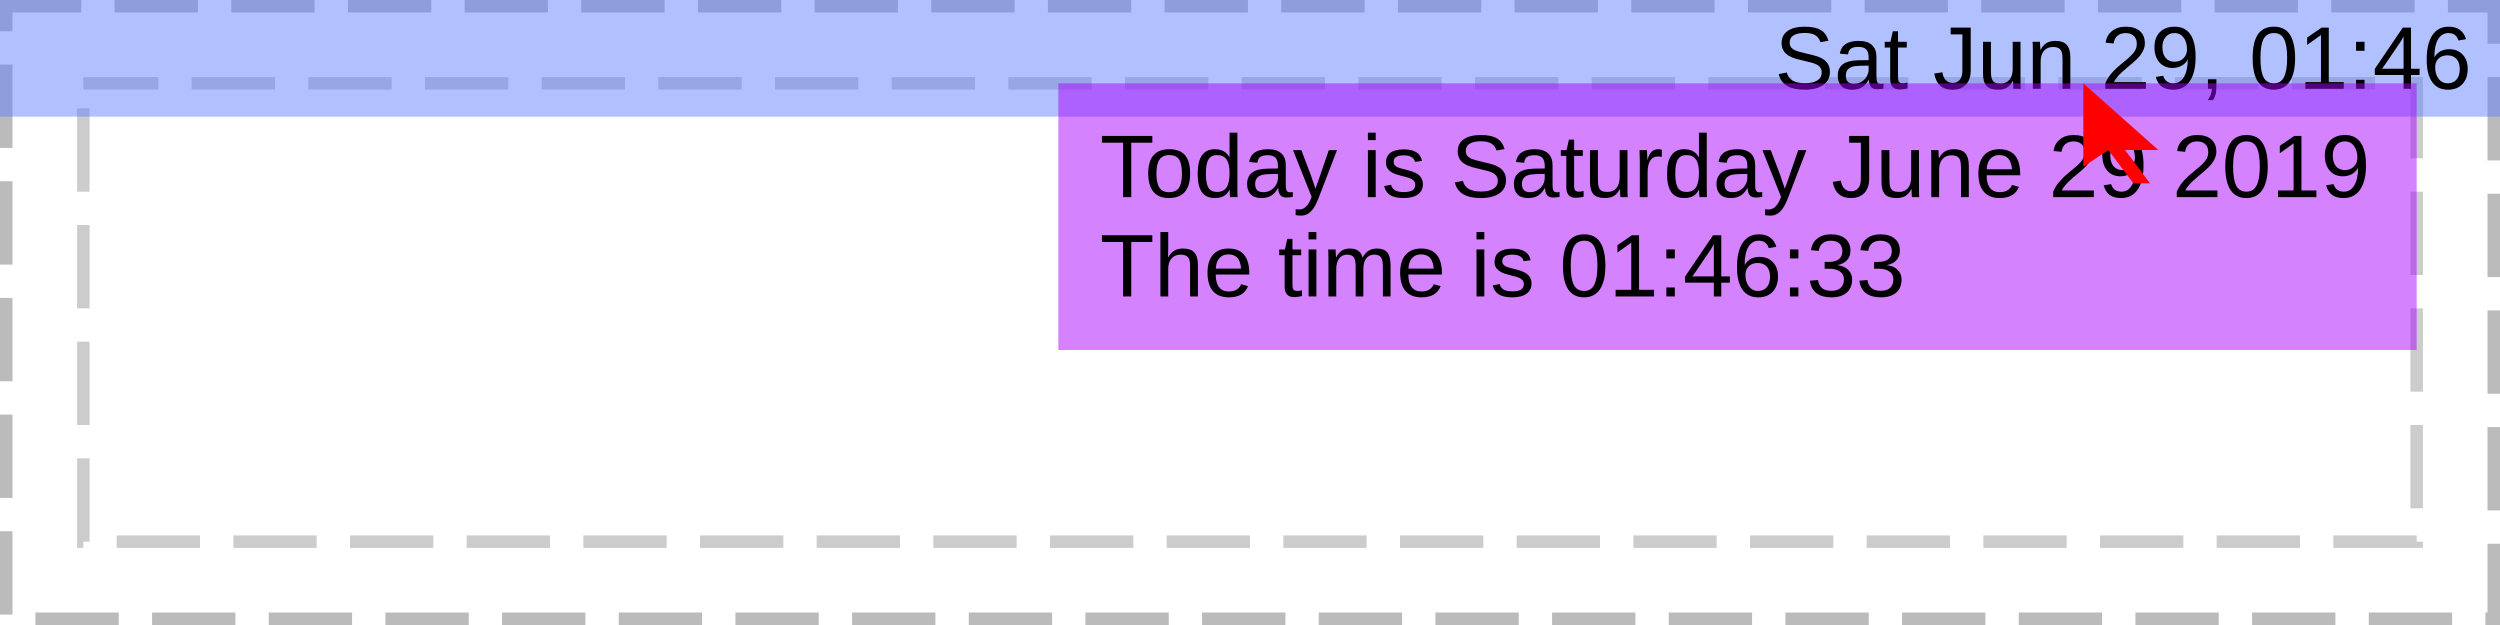
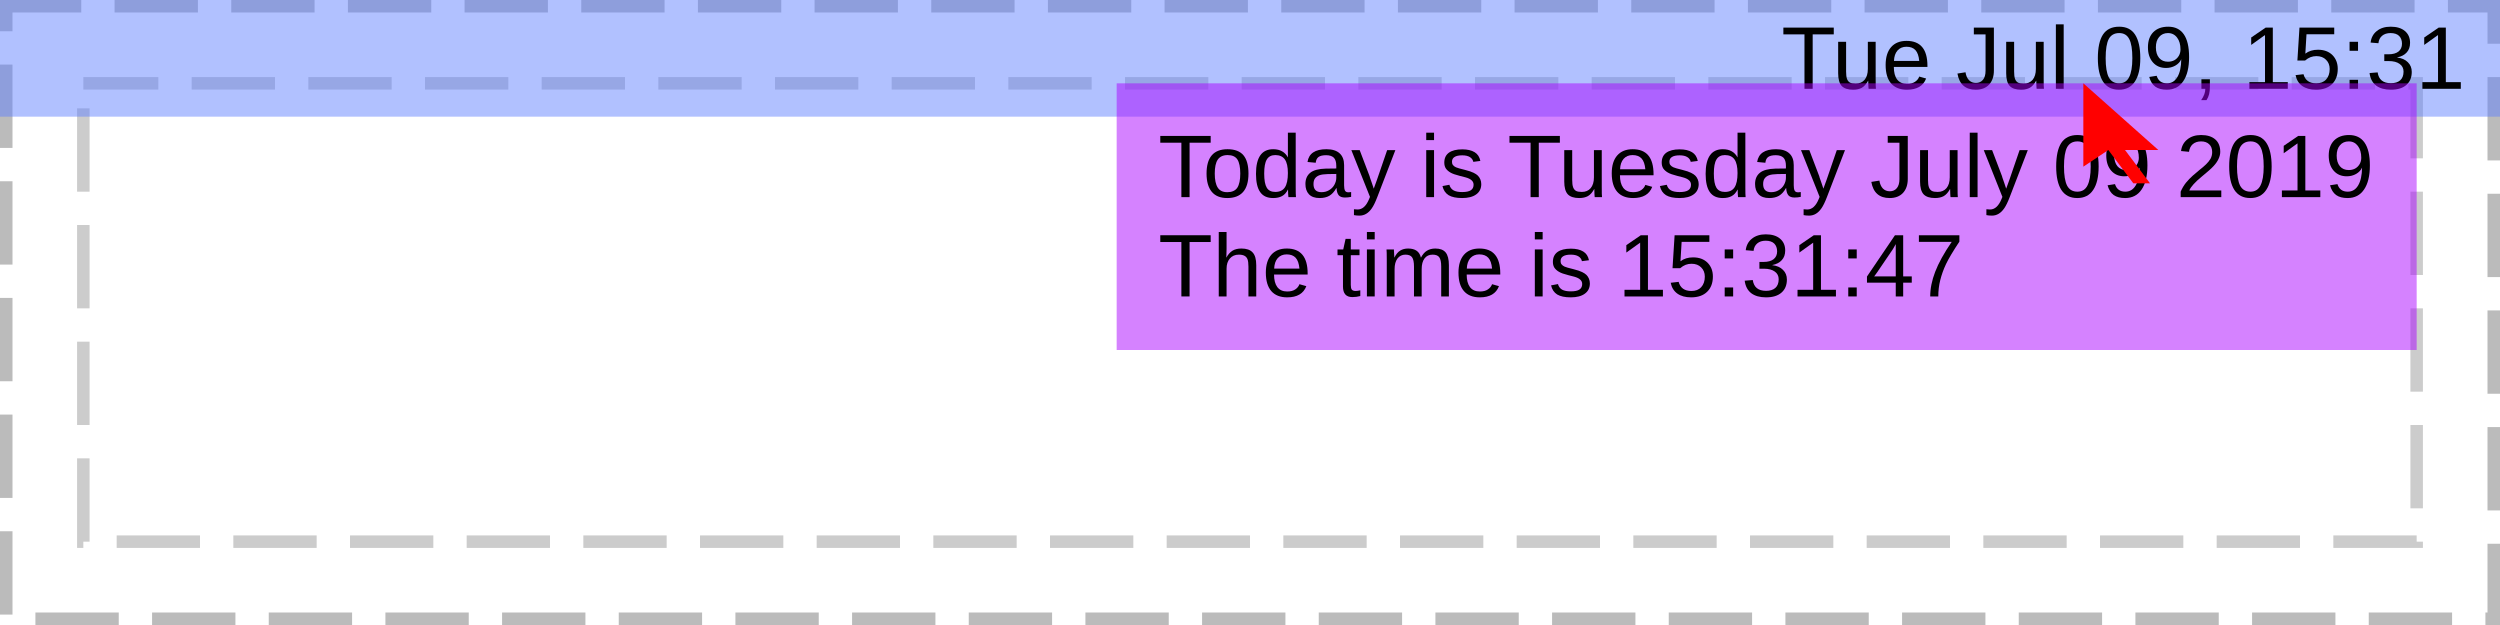
<svg xmlns="http://www.w3.org/2000/svg" xmlns:xlink="http://www.w3.org/1999/xlink" width="300pt" height="75pt" viewBox="0 0 300 75" version="1.1">
  <defs>
    <g>
      <symbol overflow="visible" id="glyph0-0">
        <path style="stroke:none;" d="M 1.062 -7.344 L 6.938 -7.344 L 6.938 0 L 1.062 0 Z M 1.469 -6.953 L 1.469 -0.391 L 6.531 -0.391 L 6.531 -6.953 Z M 1.469 -6.953 " />
      </symbol>
      <symbol overflow="visible" id="glyph0-1">
        <path style="stroke:none;" d="" />
      </symbol>
      <symbol overflow="visible" id="glyph0-2">
-         <path style="stroke:none;" d="M 6.625 -2.031 C 6.625 -1.352 6.359 -0.828 5.828 -0.453 C 5.297 -0.078 4.551 0.109 3.594 0.109 C 1.801 0.109 0.766 -0.516 0.484 -1.766 L 1.453 -1.953 C 1.555 -1.516 1.789 -1.191 2.156 -0.984 C 2.52 -0.773 3.008 -0.672 3.625 -0.672 C 4.27 -0.672 4.766 -0.781 5.109 -1 C 5.461 -1.219 5.641 -1.539 5.641 -1.969 C 5.641 -2.207 5.582 -2.398 5.469 -2.547 C 5.363 -2.703 5.211 -2.828 5.016 -2.922 C 4.816 -3.023 4.578 -3.109 4.297 -3.172 C 4.023 -3.234 3.723 -3.305 3.391 -3.391 C 2.816 -3.516 2.379 -3.641 2.078 -3.766 C 1.773 -3.898 1.535 -4.047 1.359 -4.203 C 1.191 -4.359 1.062 -4.539 0.969 -4.75 C 0.875 -4.969 0.828 -5.211 0.828 -5.484 C 0.828 -6.117 1.066 -6.602 1.547 -6.938 C 2.023 -7.281 2.711 -7.453 3.609 -7.453 C 4.441 -7.453 5.078 -7.32 5.516 -7.062 C 5.961 -6.812 6.273 -6.379 6.453 -5.766 L 5.484 -5.594 C 5.367 -5.977 5.16 -6.258 4.859 -6.438 C 4.555 -6.613 4.141 -6.703 3.609 -6.703 C 3.016 -6.703 2.562 -6.602 2.25 -6.406 C 1.945 -6.219 1.797 -5.93 1.797 -5.547 C 1.797 -5.316 1.852 -5.125 1.969 -4.969 C 2.094 -4.82 2.266 -4.695 2.484 -4.594 C 2.711 -4.5 3.164 -4.375 3.844 -4.219 C 4.07 -4.164 4.297 -4.113 4.516 -4.062 C 4.742 -4.008 4.957 -3.945 5.156 -3.875 C 5.363 -3.801 5.555 -3.711 5.734 -3.609 C 5.922 -3.504 6.078 -3.379 6.203 -3.234 C 6.336 -3.086 6.441 -2.914 6.516 -2.719 C 6.586 -2.52 6.625 -2.289 6.625 -2.031 Z M 6.625 -2.031 " />
+         <path style="stroke:none;" d="M 3.75 -6.531 L 3.75 0 L 2.766 0 L 2.766 -6.531 L 0.234 -6.531 L 0.234 -7.344 L 6.281 -7.344 L 6.281 -6.531 Z M 3.75 -6.531 " />
      </symbol>
      <symbol overflow="visible" id="glyph0-3">
-         <path style="stroke:none;" d="M 2.156 0.109 C 1.594 0.109 1.164 -0.039 0.875 -0.344 C 0.594 -0.645 0.453 -1.055 0.453 -1.578 C 0.453 -2.16 0.645 -2.609 1.031 -2.922 C 1.414 -3.234 2.035 -3.398 2.891 -3.422 L 4.156 -3.438 L 4.156 -3.75 C 4.156 -4.207 4.055 -4.535 3.859 -4.734 C 3.66 -4.93 3.352 -5.031 2.938 -5.031 C 2.52 -5.031 2.211 -4.957 2.016 -4.812 C 1.828 -4.664 1.719 -4.438 1.688 -4.125 L 0.703 -4.219 C 0.859 -5.238 1.613 -5.75 2.969 -5.75 C 3.676 -5.75 4.207 -5.582 4.562 -5.25 C 4.914 -4.926 5.094 -4.457 5.094 -3.844 L 5.094 -1.422 C 5.094 -1.141 5.129 -0.926 5.203 -0.781 C 5.273 -0.645 5.414 -0.578 5.625 -0.578 C 5.719 -0.578 5.82 -0.586 5.938 -0.609 L 5.938 -0.031 C 5.695 0.02 5.453 0.047 5.203 0.047 C 4.859 0.047 4.609 -0.039 4.453 -0.219 C 4.297 -0.406 4.207 -0.691 4.188 -1.078 L 4.156 -1.078 C 3.914 -0.648 3.633 -0.344 3.312 -0.156 C 3 0.02 2.613 0.109 2.156 0.109 Z M 2.375 -0.594 C 2.719 -0.594 3.02 -0.672 3.281 -0.828 C 3.551 -0.984 3.766 -1.195 3.922 -1.469 C 4.078 -1.75 4.156 -2.031 4.156 -2.312 L 4.156 -2.781 L 3.125 -2.766 C 2.688 -2.754 2.352 -2.707 2.125 -2.625 C 1.895 -2.539 1.719 -2.41 1.594 -2.234 C 1.477 -2.066 1.422 -1.844 1.422 -1.562 C 1.422 -1.25 1.5 -1.008 1.656 -0.844 C 1.82 -0.676 2.062 -0.594 2.375 -0.594 Z M 2.375 -0.594 " />
+         <path style="stroke:none;" d="M 1.641 -5.641 L 1.641 -2.062 C 1.641 -1.688 1.676 -1.395 1.75 -1.188 C 1.82 -0.988 1.938 -0.844 2.094 -0.75 C 2.25 -0.664 2.484 -0.625 2.797 -0.625 C 3.242 -0.625 3.598 -0.773 3.859 -1.078 C 4.117 -1.391 4.25 -1.82 4.25 -2.375 L 4.25 -5.641 L 5.188 -5.641 L 5.188 -1.203 C 5.188 -0.547 5.195 -0.145 5.219 0 L 4.344 0 C 4.332 -0.02 4.328 -0.066 4.328 -0.141 C 4.328 -0.211 4.32 -0.297 4.312 -0.391 C 4.312 -0.492 4.305 -0.688 4.297 -0.969 L 4.281 -0.969 C 4.062 -0.57 3.812 -0.289 3.531 -0.125 C 3.25 0.031 2.898 0.109 2.484 0.109 C 1.859 0.109 1.398 -0.039 1.109 -0.344 C 0.828 -0.656 0.688 -1.164 0.688 -1.875 L 0.688 -5.641 Z M 1.641 -5.641 " />
      </symbol>
      <symbol overflow="visible" id="glyph0-4">
-         <path style="stroke:none;" d="M 2.891 -0.047 C 2.578 0.035 2.258 0.078 1.938 0.078 C 1.188 0.078 0.812 -0.344 0.812 -1.188 L 0.812 -4.953 L 0.156 -4.953 L 0.156 -5.641 L 0.844 -5.641 L 1.125 -6.906 L 1.75 -6.906 L 1.75 -5.641 L 2.797 -5.641 L 2.797 -4.953 L 1.75 -4.953 L 1.75 -1.391 C 1.75 -1.117 1.789 -0.926 1.875 -0.812 C 1.969 -0.707 2.125 -0.656 2.344 -0.656 C 2.469 -0.656 2.648 -0.68 2.891 -0.734 Z M 2.891 -0.047 " />
+         <path style="stroke:none;" d="M 1.438 -2.625 C 1.438 -1.977 1.566 -1.477 1.828 -1.125 C 2.098 -0.77 2.492 -0.594 3.016 -0.594 C 3.422 -0.594 3.742 -0.676 3.984 -0.844 C 4.234 -1.008 4.398 -1.219 4.484 -1.469 L 5.312 -1.234 C 4.969 -0.336 4.203 0.109 3.016 0.109 C 2.18 0.109 1.547 -0.141 1.109 -0.641 C 0.672 -1.141 0.453 -1.879 0.453 -2.859 C 0.453 -3.785 0.672 -4.5 1.109 -5 C 1.547 -5.5 2.164 -5.75 2.969 -5.75 C 4.633 -5.75 5.469 -4.75 5.469 -2.75 L 5.469 -2.625 Z M 4.484 -3.344 C 4.43 -3.938 4.281 -4.367 4.031 -4.641 C 3.781 -4.91 3.422 -5.047 2.953 -5.047 C 2.504 -5.047 2.145 -4.895 1.875 -4.594 C 1.613 -4.289 1.473 -3.875 1.453 -3.344 Z M 4.484 -3.344 " />
      </symbol>
      <symbol overflow="visible" id="glyph0-5">
        <path style="stroke:none;" d="M 2.375 0.109 C 1.133 0.109 0.398 -0.535 0.172 -1.828 L 1.141 -1.984 C 1.203 -1.578 1.344 -1.258 1.562 -1.031 C 1.781 -0.812 2.055 -0.703 2.391 -0.703 C 2.742 -0.703 3.023 -0.828 3.234 -1.078 C 3.441 -1.328 3.547 -1.691 3.547 -2.172 L 3.547 -6.531 L 2.141 -6.531 L 2.141 -7.344 L 4.547 -7.344 L 4.547 -2.188 C 4.547 -1.477 4.352 -0.914 3.969 -0.5 C 3.582 -0.094 3.051 0.109 2.375 0.109 Z M 2.375 0.109 " />
      </symbol>
      <symbol overflow="visible" id="glyph0-6">
-         <path style="stroke:none;" d="M 1.641 -5.641 L 1.641 -2.062 C 1.641 -1.688 1.676 -1.395 1.75 -1.188 C 1.82 -0.988 1.938 -0.844 2.094 -0.75 C 2.25 -0.664 2.484 -0.625 2.797 -0.625 C 3.242 -0.625 3.598 -0.773 3.859 -1.078 C 4.117 -1.391 4.25 -1.82 4.25 -2.375 L 4.25 -5.641 L 5.188 -5.641 L 5.188 -1.203 C 5.188 -0.547 5.195 -0.145 5.219 0 L 4.344 0 C 4.332 -0.02 4.328 -0.066 4.328 -0.141 C 4.328 -0.211 4.32 -0.297 4.312 -0.391 C 4.312 -0.492 4.305 -0.688 4.297 -0.969 L 4.281 -0.969 C 4.062 -0.57 3.812 -0.289 3.531 -0.125 C 3.25 0.031 2.898 0.109 2.484 0.109 C 1.859 0.109 1.398 -0.039 1.109 -0.344 C 0.828 -0.656 0.688 -1.164 0.688 -1.875 L 0.688 -5.641 Z M 1.641 -5.641 " />
+         <path style="stroke:none;" d="M 0.719 0 L 0.719 -7.734 L 1.656 -7.734 L 1.656 0 Z M 0.719 0 " />
      </symbol>
      <symbol overflow="visible" id="glyph0-7">
-         <path style="stroke:none;" d="M 4.297 0 L 4.297 -3.578 C 4.297 -3.941 4.258 -4.227 4.188 -4.438 C 4.113 -4.645 3.992 -4.789 3.828 -4.875 C 3.672 -4.969 3.441 -5.016 3.141 -5.016 C 2.68 -5.016 2.32 -4.859 2.062 -4.547 C 1.801 -4.242 1.672 -3.816 1.672 -3.266 L 1.672 0 L 0.734 0 L 0.734 -4.438 C 0.734 -5.094 0.723 -5.492 0.703 -5.641 L 1.594 -5.641 C 1.594 -5.617 1.594 -5.57 1.594 -5.5 C 1.602 -5.426 1.609 -5.336 1.609 -5.234 C 1.617 -5.129 1.629 -4.941 1.641 -4.672 L 1.656 -4.672 C 1.863 -5.055 2.109 -5.332 2.391 -5.5 C 2.68 -5.664 3.035 -5.75 3.453 -5.75 C 4.066 -5.75 4.516 -5.594 4.797 -5.281 C 5.086 -4.969 5.234 -4.457 5.234 -3.75 L 5.234 0 Z M 4.297 0 " />
+         <path style="stroke:none;" d="M 5.516 -3.672 C 5.516 -2.441 5.297 -1.504 4.859 -0.859 C 4.43 -0.211 3.797 0.109 2.953 0.109 C 2.109 0.109 1.473 -0.211 1.047 -0.859 C 0.629 -1.504 0.422 -2.441 0.422 -3.672 C 0.422 -4.93 0.625 -5.875 1.031 -6.5 C 1.445 -7.133 2.098 -7.453 2.984 -7.453 C 3.848 -7.453 4.484 -7.133 4.891 -6.5 C 5.305 -5.863 5.516 -4.922 5.516 -3.672 Z M 4.562 -3.672 C 4.562 -4.734 4.438 -5.5 4.188 -5.969 C 3.945 -6.445 3.547 -6.688 2.984 -6.688 C 2.41 -6.688 1.992 -6.453 1.734 -5.984 C 1.484 -5.516 1.359 -4.742 1.359 -3.672 C 1.359 -2.629 1.484 -1.863 1.734 -1.375 C 1.992 -0.895 2.406 -0.656 2.969 -0.656 C 3.52 -0.656 3.922 -0.898 4.172 -1.391 C 4.43 -1.891 4.562 -2.648 4.562 -3.672 Z M 4.562 -3.672 " />
      </symbol>
      <symbol overflow="visible" id="glyph0-8">
+         <path style="stroke:none;" d="M 5.438 -3.812 C 5.438 -2.551 5.203 -1.582 4.734 -0.906 C 4.273 -0.227 3.617 0.109 2.766 0.109 C 2.191 0.109 1.734 -0.008 1.391 -0.25 C 1.047 -0.5 0.801 -0.891 0.656 -1.422 L 1.547 -1.562 C 1.734 -0.957 2.145 -0.656 2.781 -0.656 C 3.32 -0.656 3.738 -0.906 4.031 -1.406 C 4.332 -1.906 4.488 -2.617 4.5 -3.547 C 4.363 -3.234 4.125 -2.977 3.781 -2.781 C 3.445 -2.594 3.078 -2.5 2.672 -2.5 C 2.016 -2.5 1.488 -2.723 1.094 -3.172 C 0.695 -3.629 0.5 -4.234 0.5 -4.984 C 0.5 -5.754 0.711 -6.359 1.141 -6.797 C 1.578 -7.234 2.176 -7.453 2.938 -7.453 C 3.758 -7.453 4.379 -7.148 4.797 -6.547 C 5.223 -5.941 5.438 -5.031 5.438 -3.812 Z M 4.406 -4.719 C 4.406 -5.312 4.27 -5.785 4 -6.141 C 3.727 -6.504 3.363 -6.688 2.906 -6.688 C 2.457 -6.688 2.102 -6.531 1.844 -6.219 C 1.582 -5.914 1.453 -5.504 1.453 -4.984 C 1.453 -4.441 1.582 -4.016 1.844 -3.703 C 2.102 -3.398 2.457 -3.25 2.906 -3.25 C 3.176 -3.25 3.426 -3.305 3.656 -3.422 C 3.883 -3.547 4.066 -3.723 4.203 -3.953 C 4.336 -4.18 4.406 -4.438 4.406 -4.719 Z M 4.406 -4.719 " />
+       </symbol>
+       <symbol overflow="visible" id="glyph0-9">
+         <path style="stroke:none;" d="M 2 -1.141 L 2 -0.266 C 2 0.098 1.969 0.406 1.906 0.656 C 1.844 0.906 1.738 1.141 1.594 1.359 L 0.953 1.359 C 1.285 0.891 1.453 0.438 1.453 0 L 0.984 0 L 0.984 -1.141 Z M 2 -1.141 " />
+       </symbol>
+       <symbol overflow="visible" id="glyph0-10">
+         <path style="stroke:none;" d="M 0.812 0 L 0.812 -0.797 L 2.688 -0.797 L 2.688 -6.453 L 1.031 -5.266 L 1.031 -6.156 L 2.766 -7.344 L 3.625 -7.344 L 3.625 -0.797 L 5.422 -0.797 L 5.422 0 Z M 0.812 0 " />
+       </symbol>
+       <symbol overflow="visible" id="glyph0-11">
+         <path style="stroke:none;" d="M 5.484 -2.391 C 5.484 -1.617 5.254 -1.008 4.797 -0.562 C 4.336 -0.113 3.695 0.109 2.875 0.109 C 2.195 0.109 1.645 -0.039 1.219 -0.344 C 0.801 -0.645 0.535 -1.078 0.422 -1.641 L 1.375 -1.75 C 1.57 -1.02 2.082 -0.656 2.906 -0.656 C 3.406 -0.656 3.797 -0.805 4.078 -1.109 C 4.367 -1.422 4.516 -1.844 4.516 -2.375 C 4.516 -2.832 4.367 -3.203 4.078 -3.484 C 3.797 -3.773 3.41 -3.922 2.922 -3.922 C 2.672 -3.922 2.438 -3.879 2.219 -3.797 C 2 -3.711 1.781 -3.578 1.562 -3.391 L 0.641 -3.391 L 0.891 -7.344 L 5.062 -7.344 L 5.062 -6.547 L 1.734 -6.547 L 1.594 -4.219 C 2 -4.531 2.504 -4.688 3.109 -4.688 C 3.836 -4.688 4.414 -4.473 4.844 -4.047 C 5.27 -3.617 5.484 -3.066 5.484 -2.391 Z M 5.484 -2.391 " />
+       </symbol>
+       <symbol overflow="visible" id="glyph0-12">
+         <path style="stroke:none;" d="M 0.969 -4.562 L 0.969 -5.641 L 1.984 -5.641 L 1.984 -4.562 Z M 0.969 0 L 0.969 -1.078 L 1.984 -1.078 L 1.984 0 Z M 0.969 0 " />
+       </symbol>
+       <symbol overflow="visible" id="glyph0-13">
+         <path style="stroke:none;" d="M 5.469 -2.031 C 5.469 -1.352 5.25 -0.828 4.812 -0.453 C 4.383 -0.078 3.77 0.109 2.969 0.109 C 2.227 0.109 1.633 -0.055 1.188 -0.391 C 0.75 -0.734 0.488 -1.234 0.406 -1.891 L 1.375 -1.969 C 1.5 -1.102 2.031 -0.672 2.969 -0.672 C 3.445 -0.672 3.816 -0.785 4.078 -1.016 C 4.348 -1.254 4.484 -1.602 4.484 -2.062 C 4.484 -2.457 4.328 -2.766 4.016 -2.984 C 3.711 -3.211 3.273 -3.328 2.703 -3.328 L 2.172 -3.328 L 2.172 -4.141 L 2.672 -4.141 C 3.191 -4.141 3.594 -4.25 3.875 -4.469 C 4.156 -4.695 4.297 -5.008 4.297 -5.406 C 4.297 -5.801 4.18 -6.113 3.953 -6.344 C 3.723 -6.57 3.379 -6.688 2.922 -6.688 C 2.504 -6.688 2.164 -6.578 1.906 -6.359 C 1.656 -6.148 1.508 -5.852 1.469 -5.469 L 0.531 -5.547 C 0.602 -6.141 0.852 -6.602 1.281 -6.938 C 1.707 -7.281 2.258 -7.453 2.938 -7.453 C 3.664 -7.453 4.234 -7.281 4.641 -6.938 C 5.055 -6.594 5.266 -6.117 5.266 -5.516 C 5.266 -5.035 5.129 -4.648 4.859 -4.359 C 4.598 -4.066 4.219 -3.867 3.719 -3.766 L 3.719 -3.75 C 4.27 -3.688 4.695 -3.5 5 -3.188 C 5.312 -2.883 5.469 -2.5 5.469 -2.031 Z M 5.469 -2.031 " />
+       </symbol>
+       <symbol overflow="visible" id="glyph0-14">
+         <path style="stroke:none;" d="M 5.484 -2.828 C 5.484 -1.836 5.266 -1.098 4.828 -0.609 C 4.398 -0.129 3.77 0.109 2.938 0.109 C 2.113 0.109 1.492 -0.141 1.078 -0.641 C 0.66 -1.148 0.453 -1.879 0.453 -2.828 C 0.453 -4.773 1.289 -5.75 2.969 -5.75 C 3.832 -5.75 4.469 -5.508 4.875 -5.031 C 5.281 -4.551 5.484 -3.816 5.484 -2.828 Z M 4.5 -2.828 C 4.5 -3.598 4.383 -4.16 4.156 -4.516 C 3.926 -4.867 3.535 -5.047 2.984 -5.047 C 2.441 -5.047 2.047 -4.863 1.797 -4.5 C 1.555 -4.145 1.438 -3.586 1.438 -2.828 C 1.438 -2.078 1.555 -1.516 1.797 -1.141 C 2.035 -0.773 2.414 -0.594 2.938 -0.594 C 3.5 -0.594 3.898 -0.77 4.141 -1.125 C 4.379 -1.488 4.5 -2.055 4.5 -2.828 Z M 4.5 -2.828 " />
+       </symbol>
+       <symbol overflow="visible" id="glyph0-15">
+         <path style="stroke:none;" d="M 4.281 -0.906 C 4.102 -0.539 3.867 -0.281 3.578 -0.125 C 3.297 0.031 2.941 0.109 2.516 0.109 C 1.805 0.109 1.285 -0.129 0.953 -0.609 C 0.617 -1.086 0.453 -1.816 0.453 -2.797 C 0.453 -4.766 1.141 -5.75 2.516 -5.75 C 2.941 -5.75 3.297 -5.664 3.578 -5.5 C 3.867 -5.344 4.102 -5.098 4.281 -4.766 L 4.281 -7.734 L 5.219 -7.734 L 5.219 -1.156 C 5.219 -0.57 5.227 -0.188 5.25 0 L 4.344 0 C 4.332 -0.051 4.32 -0.176 4.312 -0.375 C 4.301 -0.582 4.297 -0.758 4.297 -0.906 Z M 1.438 -2.828 C 1.438 -2.035 1.539 -1.469 1.75 -1.125 C 1.957 -0.789 2.297 -0.625 2.766 -0.625 C 3.297 -0.625 3.68 -0.805 3.922 -1.172 C 4.16 -1.535 4.281 -2.109 4.281 -2.891 C 4.281 -3.629 4.16 -4.172 3.922 -4.516 C 3.68 -4.867 3.297 -5.047 2.766 -5.047 C 2.297 -5.047 1.957 -4.867 1.75 -4.516 C 1.539 -4.172 1.438 -3.609 1.438 -2.828 Z M 1.438 -2.828 " />
+       </symbol>
+       <symbol overflow="visible" id="glyph0-16">
+         <path style="stroke:none;" d="M 2.156 0.109 C 1.594 0.109 1.164 -0.039 0.875 -0.344 C 0.594 -0.645 0.453 -1.055 0.453 -1.578 C 0.453 -2.16 0.645 -2.609 1.031 -2.922 C 1.414 -3.234 2.035 -3.398 2.891 -3.422 L 4.156 -3.438 L 4.156 -3.75 C 4.156 -4.207 4.055 -4.535 3.859 -4.734 C 3.66 -4.93 3.352 -5.031 2.938 -5.031 C 2.52 -5.031 2.211 -4.957 2.016 -4.812 C 1.828 -4.664 1.719 -4.438 1.688 -4.125 L 0.703 -4.219 C 0.859 -5.238 1.613 -5.75 2.969 -5.75 C 3.676 -5.75 4.207 -5.582 4.562 -5.25 C 4.914 -4.926 5.094 -4.457 5.094 -3.844 L 5.094 -1.422 C 5.094 -1.141 5.129 -0.926 5.203 -0.781 C 5.273 -0.645 5.414 -0.578 5.625 -0.578 C 5.719 -0.578 5.82 -0.586 5.938 -0.609 L 5.938 -0.031 C 5.695 0.02 5.453 0.047 5.203 0.047 C 4.859 0.047 4.609 -0.039 4.453 -0.219 C 4.297 -0.406 4.207 -0.691 4.188 -1.078 L 4.156 -1.078 C 3.914 -0.648 3.633 -0.344 3.312 -0.156 C 3 0.02 2.613 0.109 2.156 0.109 Z M 2.375 -0.594 C 2.719 -0.594 3.02 -0.672 3.281 -0.828 C 3.551 -0.984 3.766 -1.195 3.922 -1.469 C 4.078 -1.75 4.156 -2.031 4.156 -2.312 L 4.156 -2.781 L 3.125 -2.766 C 2.688 -2.754 2.352 -2.707 2.125 -2.625 C 1.895 -2.539 1.719 -2.41 1.594 -2.234 C 1.477 -2.066 1.422 -1.844 1.422 -1.562 C 1.422 -1.25 1.5 -1.008 1.656 -0.844 C 1.82 -0.676 2.062 -0.594 2.375 -0.594 Z M 2.375 -0.594 " />
+       </symbol>
+       <symbol overflow="visible" id="glyph0-17">
+         <path style="stroke:none;" d="M 1 2.219 C 0.738 2.219 0.52 2.195 0.344 2.156 L 0.344 1.453 C 0.477 1.473 0.625 1.484 0.781 1.484 C 1.363 1.484 1.828 1.055 2.172 0.203 L 2.266 -0.031 L 0.031 -5.641 L 1.031 -5.641 L 2.219 -2.516 C 2.227 -2.473 2.242 -2.414 2.266 -2.344 C 2.297 -2.281 2.375 -2.055 2.5 -1.672 C 2.633 -1.285 2.707 -1.066 2.719 -1.016 L 3.094 -2.047 L 4.328 -5.641 L 5.312 -5.641 L 3.141 0 C 2.91 0.602 2.691 1.051 2.484 1.344 C 2.285 1.633 2.062 1.852 1.812 2 C 1.57 2.145 1.301 2.219 1 2.219 Z M 1 2.219 " />
+       </symbol>
+       <symbol overflow="visible" id="glyph0-18">
+         <path style="stroke:none;" d="M 0.719 -6.844 L 0.719 -7.734 L 1.656 -7.734 L 1.656 -6.844 Z M 0.719 0 L 0.719 -5.641 L 1.656 -5.641 L 1.656 0 Z M 0.719 0 " />
+       </symbol>
+       <symbol overflow="visible" id="glyph0-19">
+         <path style="stroke:none;" d="M 4.953 -1.562 C 4.953 -1.031 4.75 -0.617 4.344 -0.328 C 3.945 -0.035 3.383 0.109 2.656 0.109 C 1.957 0.109 1.414 -0.004 1.031 -0.234 C 0.656 -0.473 0.41 -0.836 0.297 -1.328 L 1.125 -1.484 C 1.207 -1.18 1.375 -0.957 1.625 -0.812 C 1.875 -0.676 2.219 -0.609 2.656 -0.609 C 3.133 -0.609 3.484 -0.68 3.703 -0.828 C 3.922 -0.973 4.031 -1.191 4.031 -1.484 C 4.031 -1.703 3.953 -1.879 3.797 -2.016 C 3.648 -2.16 3.406 -2.281 3.062 -2.375 L 2.391 -2.547 C 1.859 -2.68 1.477 -2.816 1.25 -2.953 C 1.02 -3.086 0.836 -3.25 0.703 -3.438 C 0.578 -3.633 0.516 -3.867 0.516 -4.141 C 0.516 -4.66 0.695 -5.055 1.062 -5.328 C 1.438 -5.598 1.973 -5.734 2.672 -5.734 C 3.297 -5.734 3.789 -5.617 4.156 -5.391 C 4.52 -5.172 4.75 -4.82 4.844 -4.344 L 4 -4.234 C 3.945 -4.484 3.805 -4.676 3.578 -4.812 C 3.359 -4.945 3.055 -5.016 2.672 -5.016 C 2.242 -5.016 1.93 -4.945 1.734 -4.812 C 1.535 -4.688 1.438 -4.492 1.438 -4.234 C 1.438 -4.078 1.477 -3.945 1.562 -3.844 C 1.645 -3.738 1.766 -3.648 1.922 -3.578 C 2.086 -3.504 2.43 -3.406 2.953 -3.281 C 3.453 -3.156 3.812 -3.035 4.031 -2.922 C 4.25 -2.816 4.422 -2.703 4.547 -2.578 C 4.672 -2.453 4.77 -2.301 4.844 -2.125 C 4.914 -1.957 4.953 -1.77 4.953 -1.562 Z M 4.953 -1.562 " />
+       </symbol>
+       <symbol overflow="visible" id="glyph0-20">
        <path style="stroke:none;" d="M 0.531 0 L 0.531 -0.656 C 0.707 -1.062 0.922 -1.422 1.172 -1.734 C 1.43 -2.047 1.703 -2.328 1.984 -2.578 C 2.266 -2.828 2.539 -3.062 2.812 -3.281 C 3.094 -3.5 3.344 -3.711 3.562 -3.922 C 3.789 -4.141 3.973 -4.363 4.109 -4.594 C 4.242 -4.832 4.312 -5.102 4.312 -5.406 C 4.312 -5.812 4.191 -6.125 3.953 -6.344 C 3.723 -6.57 3.398 -6.688 2.984 -6.688 C 2.578 -6.688 2.242 -6.578 1.984 -6.359 C 1.734 -6.141 1.582 -5.832 1.531 -5.438 L 0.578 -5.531 C 0.648 -6.113 0.898 -6.578 1.328 -6.922 C 1.754 -7.273 2.305 -7.453 2.984 -7.453 C 3.723 -7.453 4.289 -7.273 4.688 -6.922 C 5.082 -6.578 5.281 -6.082 5.281 -5.438 C 5.281 -5.156 5.211 -4.875 5.078 -4.594 C 4.953 -4.312 4.758 -4.031 4.5 -3.75 C 4.25 -3.469 3.758 -3.031 3.031 -2.438 C 2.633 -2.113 2.316 -1.816 2.078 -1.547 C 1.836 -1.285 1.664 -1.035 1.562 -0.797 L 5.406 -0.797 L 5.406 0 Z M 0.531 0 " />
      </symbol>
-       <symbol overflow="visible" id="glyph0-9">
-         <path style="stroke:none;" d="M 5.438 -3.812 C 5.438 -2.551 5.203 -1.582 4.734 -0.906 C 4.273 -0.227 3.617 0.109 2.766 0.109 C 2.191 0.109 1.734 -0.008 1.391 -0.25 C 1.047 -0.5 0.801 -0.891 0.656 -1.422 L 1.547 -1.562 C 1.734 -0.957 2.145 -0.656 2.781 -0.656 C 3.32 -0.656 3.738 -0.906 4.031 -1.406 C 4.332 -1.906 4.488 -2.617 4.5 -3.547 C 4.363 -3.234 4.125 -2.977 3.781 -2.781 C 3.445 -2.594 3.078 -2.5 2.672 -2.5 C 2.016 -2.5 1.488 -2.723 1.094 -3.172 C 0.695 -3.629 0.5 -4.234 0.5 -4.984 C 0.5 -5.754 0.711 -6.359 1.141 -6.797 C 1.578 -7.234 2.176 -7.453 2.938 -7.453 C 3.758 -7.453 4.379 -7.148 4.797 -6.547 C 5.223 -5.941 5.438 -5.031 5.438 -3.812 Z M 4.406 -4.719 C 4.406 -5.312 4.27 -5.785 4 -6.141 C 3.727 -6.504 3.363 -6.688 2.906 -6.688 C 2.457 -6.688 2.102 -6.531 1.844 -6.219 C 1.582 -5.914 1.453 -5.504 1.453 -4.984 C 1.453 -4.441 1.582 -4.016 1.844 -3.703 C 2.102 -3.398 2.457 -3.25 2.906 -3.25 C 3.176 -3.25 3.426 -3.305 3.656 -3.422 C 3.883 -3.547 4.066 -3.723 4.203 -3.953 C 4.336 -4.18 4.406 -4.438 4.406 -4.719 Z M 4.406 -4.719 " />
+       <symbol overflow="visible" id="glyph0-21">
+         <path style="stroke:none;" d="M 1.656 -4.672 C 1.852 -5.035 2.094 -5.305 2.375 -5.484 C 2.656 -5.66 3.016 -5.75 3.453 -5.75 C 4.066 -5.75 4.516 -5.594 4.797 -5.281 C 5.086 -4.977 5.234 -4.469 5.234 -3.75 L 5.234 0 L 4.297 0 L 4.297 -3.578 C 4.297 -3.973 4.258 -4.266 4.188 -4.453 C 4.113 -4.648 3.992 -4.789 3.828 -4.875 C 3.66 -4.969 3.43 -5.016 3.141 -5.016 C 2.691 -5.016 2.332 -4.859 2.062 -4.547 C 1.801 -4.242 1.672 -3.836 1.672 -3.328 L 1.672 0 L 0.734 0 L 0.734 -7.734 L 1.672 -7.734 L 1.672 -5.719 C 1.672 -5.508 1.664 -5.289 1.656 -5.062 C 1.645 -4.832 1.641 -4.703 1.641 -4.672 Z M 1.656 -4.672 " />
      </symbol>
-       <symbol overflow="visible" id="glyph0-10">
-         <path style="stroke:none;" d="M 2 -1.141 L 2 -0.266 C 2 0.098 1.969 0.406 1.906 0.656 C 1.844 0.906 1.738 1.141 1.594 1.359 L 0.953 1.359 C 1.285 0.891 1.453 0.438 1.453 0 L 0.984 0 L 0.984 -1.141 Z M 2 -1.141 " />
+       <symbol overflow="visible" id="glyph0-22">
+         <path style="stroke:none;" d="M 2.891 -0.047 C 2.578 0.035 2.258 0.078 1.938 0.078 C 1.188 0.078 0.812 -0.344 0.812 -1.188 L 0.812 -4.953 L 0.156 -4.953 L 0.156 -5.641 L 0.844 -5.641 L 1.125 -6.906 L 1.75 -6.906 L 1.75 -5.641 L 2.797 -5.641 L 2.797 -4.953 L 1.75 -4.953 L 1.75 -1.391 C 1.75 -1.117 1.789 -0.926 1.875 -0.812 C 1.969 -0.707 2.125 -0.656 2.344 -0.656 C 2.469 -0.656 2.648 -0.68 2.891 -0.734 Z M 2.891 -0.047 " />
      </symbol>
-       <symbol overflow="visible" id="glyph0-11">
-         <path style="stroke:none;" d="M 5.516 -3.672 C 5.516 -2.441 5.297 -1.504 4.859 -0.859 C 4.43 -0.211 3.797 0.109 2.953 0.109 C 2.109 0.109 1.473 -0.211 1.047 -0.859 C 0.629 -1.504 0.422 -2.441 0.422 -3.672 C 0.422 -4.93 0.625 -5.875 1.031 -6.5 C 1.445 -7.133 2.098 -7.453 2.984 -7.453 C 3.848 -7.453 4.484 -7.133 4.891 -6.5 C 5.305 -5.863 5.516 -4.922 5.516 -3.672 Z M 4.562 -3.672 C 4.562 -4.734 4.438 -5.5 4.188 -5.969 C 3.945 -6.445 3.547 -6.688 2.984 -6.688 C 2.41 -6.688 1.992 -6.453 1.734 -5.984 C 1.484 -5.516 1.359 -4.742 1.359 -3.672 C 1.359 -2.629 1.484 -1.863 1.734 -1.375 C 1.992 -0.895 2.406 -0.656 2.969 -0.656 C 3.52 -0.656 3.922 -0.898 4.172 -1.391 C 4.43 -1.891 4.562 -2.648 4.562 -3.672 Z M 4.562 -3.672 " />
+       <symbol overflow="visible" id="glyph0-23">
+         <path style="stroke:none;" d="M 4 0 L 4 -3.578 C 4 -4.117 3.922 -4.492 3.766 -4.703 C 3.617 -4.91 3.352 -5.016 2.969 -5.016 C 2.57 -5.016 2.254 -4.859 2.016 -4.547 C 1.785 -4.242 1.672 -3.816 1.672 -3.266 L 1.672 0 L 0.734 0 L 0.734 -4.438 C 0.734 -5.094 0.723 -5.492 0.703 -5.641 L 1.594 -5.641 C 1.594 -5.617 1.594 -5.57 1.594 -5.5 C 1.602 -5.426 1.609 -5.336 1.609 -5.234 C 1.617 -5.129 1.629 -4.941 1.641 -4.672 L 1.656 -4.672 C 1.852 -5.066 2.082 -5.344 2.344 -5.5 C 2.602 -5.664 2.922 -5.75 3.297 -5.75 C 3.723 -5.75 4.062 -5.66 4.312 -5.484 C 4.562 -5.316 4.734 -5.047 4.828 -4.672 L 4.844 -4.672 C 5.039 -5.047 5.273 -5.316 5.547 -5.484 C 5.828 -5.66 6.164 -5.75 6.562 -5.75 C 7.125 -5.75 7.535 -5.594 7.797 -5.281 C 8.055 -4.969 8.188 -4.457 8.188 -3.75 L 8.188 0 L 7.266 0 L 7.266 -3.578 C 7.266 -4.117 7.188 -4.492 7.031 -4.703 C 6.883 -4.91 6.617 -5.016 6.234 -5.016 C 5.816 -5.016 5.492 -4.863 5.266 -4.562 C 5.035 -4.258 4.922 -3.828 4.922 -3.266 L 4.922 0 Z M 4 0 " />
      </symbol>
-       <symbol overflow="visible" id="glyph0-12">
-         <path style="stroke:none;" d="M 0.812 0 L 0.812 -0.797 L 2.688 -0.797 L 2.688 -6.453 L 1.031 -5.266 L 1.031 -6.156 L 2.766 -7.344 L 3.625 -7.344 L 3.625 -0.797 L 5.422 -0.797 L 5.422 0 Z M 0.812 0 " />
-       </symbol>
-       <symbol overflow="visible" id="glyph0-13">
-         <path style="stroke:none;" d="M 0.969 -4.562 L 0.969 -5.641 L 1.984 -5.641 L 1.984 -4.562 Z M 0.969 0 L 0.969 -1.078 L 1.984 -1.078 L 1.984 0 Z M 0.969 0 " />
-       </symbol>
-       <symbol overflow="visible" id="glyph0-14">
+       <symbol overflow="visible" id="glyph0-24">
        <path style="stroke:none;" d="M 4.594 -1.656 L 4.594 0 L 3.703 0 L 3.703 -1.656 L 0.25 -1.656 L 0.25 -2.391 L 3.609 -7.344 L 4.594 -7.344 L 4.594 -2.406 L 5.625 -2.406 L 5.625 -1.656 Z M 3.703 -6.281 C 3.691 -6.258 3.641 -6.164 3.547 -6 C 3.461 -5.844 3.398 -5.734 3.359 -5.672 L 1.469 -2.891 L 1.188 -2.5 L 1.109 -2.406 L 3.703 -2.406 Z M 3.703 -6.281 " />
      </symbol>
-       <symbol overflow="visible" id="glyph0-15">
-         <path style="stroke:none;" d="M 5.469 -2.406 C 5.469 -1.625 5.254 -1.008 4.828 -0.562 C 4.41 -0.113 3.832 0.109 3.094 0.109 C 2.27 0.109 1.641 -0.195 1.203 -0.812 C 0.766 -1.426 0.547 -2.32 0.547 -3.5 C 0.547 -4.77 0.77 -5.742 1.219 -6.422 C 1.676 -7.109 2.328 -7.453 3.172 -7.453 C 4.273 -7.453 4.973 -6.953 5.266 -5.953 L 4.359 -5.797 C 4.18 -6.391 3.781 -6.688 3.156 -6.688 C 2.625 -6.688 2.207 -6.438 1.906 -5.938 C 1.613 -5.438 1.469 -4.719 1.469 -3.781 C 1.645 -4.094 1.883 -4.332 2.188 -4.5 C 2.5 -4.664 2.852 -4.75 3.25 -4.75 C 3.926 -4.75 4.461 -4.535 4.859 -4.109 C 5.266 -3.68 5.469 -3.113 5.469 -2.406 Z M 4.516 -2.359 C 4.516 -2.891 4.383 -3.297 4.125 -3.578 C 3.863 -3.867 3.5 -4.016 3.031 -4.016 C 2.594 -4.016 2.238 -3.883 1.969 -3.625 C 1.695 -3.375 1.562 -3.023 1.562 -2.578 C 1.562 -2.016 1.703 -1.551 1.984 -1.188 C 2.266 -0.832 2.625 -0.656 3.062 -0.656 C 3.508 -0.656 3.863 -0.805 4.125 -1.109 C 4.383 -1.41 4.516 -1.828 4.516 -2.359 Z M 4.516 -2.359 " />
-       </symbol>
-       <symbol overflow="visible" id="glyph0-16">
-         <path style="stroke:none;" d="M 3.75 -6.531 L 3.75 0 L 2.766 0 L 2.766 -6.531 L 0.234 -6.531 L 0.234 -7.344 L 6.281 -7.344 L 6.281 -6.531 Z M 3.75 -6.531 " />
-       </symbol>
-       <symbol overflow="visible" id="glyph0-17">
-         <path style="stroke:none;" d="M 5.484 -2.828 C 5.484 -1.836 5.266 -1.098 4.828 -0.609 C 4.398 -0.129 3.77 0.109 2.938 0.109 C 2.113 0.109 1.492 -0.141 1.078 -0.641 C 0.66 -1.148 0.453 -1.879 0.453 -2.828 C 0.453 -4.773 1.289 -5.75 2.969 -5.75 C 3.832 -5.75 4.469 -5.508 4.875 -5.031 C 5.281 -4.551 5.484 -3.816 5.484 -2.828 Z M 4.5 -2.828 C 4.5 -3.598 4.383 -4.16 4.156 -4.516 C 3.926 -4.867 3.535 -5.047 2.984 -5.047 C 2.441 -5.047 2.047 -4.863 1.797 -4.5 C 1.555 -4.145 1.438 -3.586 1.438 -2.828 C 1.438 -2.078 1.555 -1.516 1.797 -1.141 C 2.035 -0.773 2.414 -0.594 2.938 -0.594 C 3.5 -0.594 3.898 -0.77 4.141 -1.125 C 4.379 -1.488 4.5 -2.055 4.5 -2.828 Z M 4.5 -2.828 " />
-       </symbol>
-       <symbol overflow="visible" id="glyph0-18">
-         <path style="stroke:none;" d="M 4.281 -0.906 C 4.102 -0.539 3.867 -0.281 3.578 -0.125 C 3.297 0.031 2.941 0.109 2.516 0.109 C 1.805 0.109 1.285 -0.129 0.953 -0.609 C 0.617 -1.086 0.453 -1.816 0.453 -2.797 C 0.453 -4.766 1.141 -5.75 2.516 -5.75 C 2.941 -5.75 3.297 -5.664 3.578 -5.5 C 3.867 -5.344 4.102 -5.098 4.281 -4.766 L 4.281 -7.734 L 5.219 -7.734 L 5.219 -1.156 C 5.219 -0.57 5.227 -0.188 5.25 0 L 4.344 0 C 4.332 -0.051 4.32 -0.176 4.312 -0.375 C 4.301 -0.582 4.297 -0.758 4.297 -0.906 Z M 1.438 -2.828 C 1.438 -2.035 1.539 -1.469 1.75 -1.125 C 1.957 -0.789 2.297 -0.625 2.766 -0.625 C 3.297 -0.625 3.68 -0.805 3.922 -1.172 C 4.16 -1.535 4.281 -2.109 4.281 -2.891 C 4.281 -3.629 4.16 -4.172 3.922 -4.516 C 3.68 -4.867 3.297 -5.047 2.766 -5.047 C 2.297 -5.047 1.957 -4.867 1.75 -4.516 C 1.539 -4.172 1.438 -3.609 1.438 -2.828 Z M 1.438 -2.828 " />
-       </symbol>
-       <symbol overflow="visible" id="glyph0-19">
-         <path style="stroke:none;" d="M 1 2.219 C 0.738 2.219 0.52 2.195 0.344 2.156 L 0.344 1.453 C 0.477 1.473 0.625 1.484 0.781 1.484 C 1.363 1.484 1.828 1.055 2.172 0.203 L 2.266 -0.031 L 0.031 -5.641 L 1.031 -5.641 L 2.219 -2.516 C 2.227 -2.473 2.242 -2.414 2.266 -2.344 C 2.297 -2.281 2.375 -2.055 2.5 -1.672 C 2.633 -1.285 2.707 -1.066 2.719 -1.016 L 3.094 -2.047 L 4.328 -5.641 L 5.312 -5.641 L 3.141 0 C 2.91 0.602 2.691 1.051 2.484 1.344 C 2.285 1.633 2.062 1.852 1.812 2 C 1.57 2.145 1.301 2.219 1 2.219 Z M 1 2.219 " />
-       </symbol>
-       <symbol overflow="visible" id="glyph0-20">
-         <path style="stroke:none;" d="M 0.719 -6.844 L 0.719 -7.734 L 1.656 -7.734 L 1.656 -6.844 Z M 0.719 0 L 0.719 -5.641 L 1.656 -5.641 L 1.656 0 Z M 0.719 0 " />
-       </symbol>
-       <symbol overflow="visible" id="glyph0-21">
-         <path style="stroke:none;" d="M 4.953 -1.562 C 4.953 -1.031 4.75 -0.617 4.344 -0.328 C 3.945 -0.035 3.383 0.109 2.656 0.109 C 1.957 0.109 1.414 -0.004 1.031 -0.234 C 0.656 -0.473 0.41 -0.836 0.297 -1.328 L 1.125 -1.484 C 1.207 -1.18 1.375 -0.957 1.625 -0.812 C 1.875 -0.676 2.219 -0.609 2.656 -0.609 C 3.133 -0.609 3.484 -0.68 3.703 -0.828 C 3.922 -0.973 4.031 -1.191 4.031 -1.484 C 4.031 -1.703 3.953 -1.879 3.797 -2.016 C 3.648 -2.16 3.406 -2.281 3.062 -2.375 L 2.391 -2.547 C 1.859 -2.68 1.477 -2.816 1.25 -2.953 C 1.02 -3.086 0.836 -3.25 0.703 -3.438 C 0.578 -3.633 0.516 -3.867 0.516 -4.141 C 0.516 -4.66 0.695 -5.055 1.062 -5.328 C 1.438 -5.598 1.973 -5.734 2.672 -5.734 C 3.297 -5.734 3.789 -5.617 4.156 -5.391 C 4.52 -5.172 4.75 -4.82 4.844 -4.344 L 4 -4.234 C 3.945 -4.484 3.805 -4.676 3.578 -4.812 C 3.359 -4.945 3.055 -5.016 2.672 -5.016 C 2.242 -5.016 1.93 -4.945 1.734 -4.812 C 1.535 -4.688 1.438 -4.492 1.438 -4.234 C 1.438 -4.078 1.477 -3.945 1.562 -3.844 C 1.645 -3.738 1.766 -3.648 1.922 -3.578 C 2.086 -3.504 2.43 -3.406 2.953 -3.281 C 3.453 -3.156 3.812 -3.035 4.031 -2.922 C 4.25 -2.816 4.422 -2.703 4.547 -2.578 C 4.672 -2.453 4.77 -2.301 4.844 -2.125 C 4.914 -1.957 4.953 -1.77 4.953 -1.562 Z M 4.953 -1.562 " />
-       </symbol>
-       <symbol overflow="visible" id="glyph0-22">
-         <path style="stroke:none;" d="M 0.734 0 L 0.734 -4.328 C 0.734 -4.723 0.723 -5.16 0.703 -5.641 L 1.594 -5.641 C 1.625 -4.992 1.641 -4.609 1.641 -4.484 L 1.656 -4.484 C 1.801 -4.961 1.973 -5.289 2.172 -5.469 C 2.367 -5.656 2.645 -5.75 3 -5.75 C 3.125 -5.75 3.25 -5.727 3.375 -5.688 L 3.375 -4.828 C 3.25 -4.859 3.082 -4.875 2.875 -4.875 C 2.488 -4.875 2.191 -4.707 1.984 -4.375 C 1.773 -4.039 1.672 -3.562 1.672 -2.938 L 1.672 0 Z M 0.734 0 " />
-       </symbol>
-       <symbol overflow="visible" id="glyph0-23">
-         <path style="stroke:none;" d="M 1.438 -2.625 C 1.438 -1.977 1.566 -1.477 1.828 -1.125 C 2.098 -0.77 2.492 -0.594 3.016 -0.594 C 3.422 -0.594 3.742 -0.676 3.984 -0.844 C 4.234 -1.008 4.398 -1.219 4.484 -1.469 L 5.312 -1.234 C 4.969 -0.336 4.203 0.109 3.016 0.109 C 2.18 0.109 1.547 -0.141 1.109 -0.641 C 0.672 -1.141 0.453 -1.879 0.453 -2.859 C 0.453 -3.785 0.672 -4.5 1.109 -5 C 1.547 -5.5 2.164 -5.75 2.969 -5.75 C 4.633 -5.75 5.469 -4.75 5.469 -2.75 L 5.469 -2.625 Z M 4.484 -3.344 C 4.43 -3.938 4.281 -4.367 4.031 -4.641 C 3.781 -4.91 3.422 -5.047 2.953 -5.047 C 2.504 -5.047 2.145 -4.895 1.875 -4.594 C 1.613 -4.289 1.473 -3.875 1.453 -3.344 Z M 4.484 -3.344 " />
-       </symbol>
-       <symbol overflow="visible" id="glyph0-24">
-         <path style="stroke:none;" d="M 1.656 -4.672 C 1.852 -5.035 2.094 -5.305 2.375 -5.484 C 2.656 -5.66 3.016 -5.75 3.453 -5.75 C 4.066 -5.75 4.516 -5.594 4.797 -5.281 C 5.086 -4.977 5.234 -4.469 5.234 -3.75 L 5.234 0 L 4.297 0 L 4.297 -3.578 C 4.297 -3.973 4.258 -4.266 4.188 -4.453 C 4.113 -4.648 3.992 -4.789 3.828 -4.875 C 3.66 -4.969 3.43 -5.016 3.141 -5.016 C 2.691 -5.016 2.332 -4.859 2.062 -4.547 C 1.801 -4.242 1.672 -3.836 1.672 -3.328 L 1.672 0 L 0.734 0 L 0.734 -7.734 L 1.672 -7.734 L 1.672 -5.719 C 1.672 -5.508 1.664 -5.289 1.656 -5.062 C 1.645 -4.832 1.641 -4.703 1.641 -4.672 Z M 1.656 -4.672 " />
-       </symbol>
      <symbol overflow="visible" id="glyph0-25">
-         <path style="stroke:none;" d="M 4 0 L 4 -3.578 C 4 -4.117 3.922 -4.492 3.766 -4.703 C 3.617 -4.91 3.352 -5.016 2.969 -5.016 C 2.57 -5.016 2.254 -4.859 2.016 -4.547 C 1.785 -4.242 1.672 -3.816 1.672 -3.266 L 1.672 0 L 0.734 0 L 0.734 -4.438 C 0.734 -5.094 0.723 -5.492 0.703 -5.641 L 1.594 -5.641 C 1.594 -5.617 1.594 -5.57 1.594 -5.5 C 1.602 -5.426 1.609 -5.336 1.609 -5.234 C 1.617 -5.129 1.629 -4.941 1.641 -4.672 L 1.656 -4.672 C 1.852 -5.066 2.082 -5.344 2.344 -5.5 C 2.602 -5.664 2.922 -5.75 3.297 -5.75 C 3.723 -5.75 4.062 -5.66 4.312 -5.484 C 4.562 -5.316 4.734 -5.047 4.828 -4.672 L 4.844 -4.672 C 5.039 -5.047 5.273 -5.316 5.547 -5.484 C 5.828 -5.66 6.164 -5.75 6.562 -5.75 C 7.125 -5.75 7.535 -5.594 7.797 -5.281 C 8.055 -4.969 8.188 -4.457 8.188 -3.75 L 8.188 0 L 7.266 0 L 7.266 -3.578 C 7.266 -4.117 7.188 -4.492 7.031 -4.703 C 6.883 -4.91 6.617 -5.016 6.234 -5.016 C 5.816 -5.016 5.492 -4.863 5.266 -4.562 C 5.035 -4.258 4.922 -3.828 4.922 -3.266 L 4.922 0 Z M 4 0 " />
-       </symbol>
-       <symbol overflow="visible" id="glyph0-26">
-         <path style="stroke:none;" d="M 5.469 -2.031 C 5.469 -1.352 5.25 -0.828 4.812 -0.453 C 4.383 -0.078 3.77 0.109 2.969 0.109 C 2.227 0.109 1.633 -0.055 1.188 -0.391 C 0.75 -0.734 0.488 -1.234 0.406 -1.891 L 1.375 -1.969 C 1.5 -1.102 2.031 -0.672 2.969 -0.672 C 3.445 -0.672 3.816 -0.785 4.078 -1.016 C 4.348 -1.254 4.484 -1.602 4.484 -2.062 C 4.484 -2.457 4.328 -2.766 4.016 -2.984 C 3.711 -3.211 3.273 -3.328 2.703 -3.328 L 2.172 -3.328 L 2.172 -4.141 L 2.672 -4.141 C 3.191 -4.141 3.594 -4.25 3.875 -4.469 C 4.156 -4.695 4.297 -5.008 4.297 -5.406 C 4.297 -5.801 4.18 -6.113 3.953 -6.344 C 3.723 -6.57 3.379 -6.688 2.922 -6.688 C 2.504 -6.688 2.164 -6.578 1.906 -6.359 C 1.656 -6.148 1.508 -5.852 1.469 -5.469 L 0.531 -5.547 C 0.602 -6.141 0.852 -6.602 1.281 -6.938 C 1.707 -7.281 2.258 -7.453 2.938 -7.453 C 3.664 -7.453 4.234 -7.281 4.641 -6.938 C 5.055 -6.594 5.266 -6.117 5.266 -5.516 C 5.266 -5.035 5.129 -4.648 4.859 -4.359 C 4.598 -4.066 4.219 -3.867 3.719 -3.766 L 3.719 -3.75 C 4.27 -3.688 4.695 -3.5 5 -3.188 C 5.312 -2.883 5.469 -2.5 5.469 -2.031 Z M 5.469 -2.031 " />
+         <path style="stroke:none;" d="M 5.406 -6.578 C 4.645 -5.43 4.109 -4.531 3.797 -3.875 C 3.492 -3.227 3.266 -2.586 3.109 -1.953 C 2.953 -1.328 2.875 -0.676 2.875 0 L 1.906 0 C 1.906 -0.938 2.102 -1.922 2.5 -2.953 C 2.895 -3.992 3.555 -5.191 4.484 -6.547 L 0.547 -6.547 L 0.547 -7.344 L 5.406 -7.344 Z M 5.406 -6.578 " />
      </symbol>
    </g>
  </defs>
  <g id="surface4">
    <path style="fill:none;stroke-width:1.5;stroke-linecap:butt;stroke-linejoin:miter;stroke:rgb(0%,0%,0%);stroke-opacity:0.267;stroke-dasharray:10,4;stroke-dashoffset:1;stroke-miterlimit:10;" d="M 0.75 0.75 L 299.25 0.75 L 299.25 74.25 L 0.75 74.25 Z M 0.75 0.75 " />
    <path style="fill:none;stroke-width:1.5;stroke-linecap:butt;stroke-linejoin:miter;stroke:rgb(0%,0%,0%);stroke-opacity:0.2;stroke-dasharray:10,4;stroke-dashoffset:1;stroke-miterlimit:10;" d="M 10 10 L 290 10 L 290 65 L 10 65 Z M 10 10 " />
    <path style=" stroke:none;fill-rule:nonzero;fill:rgb(38.039%,50.588%,100%);fill-opacity:0.49;" d="M 0 0 L 300 0 L 300 14 L 0 14 Z M 0 0 " />
    <g style="fill:rgb(0%,0%,0%);fill-opacity:1;">
-       <use xlink:href="#glyph0-1" x="210" y="10.656" />
-       <use xlink:href="#glyph0-2" x="212.964" y="10.656" />
-       <use xlink:href="#glyph0-3" x="220.079" y="10.656" />
-       <use xlink:href="#glyph0-4" x="226.012" y="10.656" />
-       <use xlink:href="#glyph0-1" x="228.976" y="10.656" />
-       <use xlink:href="#glyph0-5" x="231.939" y="10.656" />
-       <use xlink:href="#glyph0-6" x="237.273" y="10.656" />
-       <use xlink:href="#glyph0-7" x="243.206" y="10.656" />
-       <use xlink:href="#glyph0-1" x="249.139" y="10.656" />
-       <use xlink:href="#glyph0-8" x="252.103" y="10.656" />
-       <use xlink:href="#glyph0-9" x="258.035" y="10.656" />
-       <use xlink:href="#glyph0-10" x="263.968" y="10.656" />
-       <use xlink:href="#glyph0-1" x="266.932" y="10.656" />
-       <use xlink:href="#glyph0-11" x="269.896" y="10.656" />
-       <use xlink:href="#glyph0-12" x="275.828" y="10.656" />
-       <use xlink:href="#glyph0-13" x="281.761" y="10.656" />
-       <use xlink:href="#glyph0-14" x="284.725" y="10.656" />
-       <use xlink:href="#glyph0-15" x="290.657" y="10.656" />
-       <use xlink:href="#glyph0-1" x="296.59" y="10.656" />
+       <use xlink:href="#glyph0-1" x="211" y="10.656" />
+       <use xlink:href="#glyph0-2" x="213.771" y="10.656" />
+       <use xlink:href="#glyph0-3" x="219.891" y="10.656" />
+       <use xlink:href="#glyph0-4" x="225.823" y="10.656" />
+       <use xlink:href="#glyph0-1" x="231.756" y="10.656" />
+       <use xlink:href="#glyph0-5" x="234.72" y="10.656" />
+       <use xlink:href="#glyph0-3" x="240.054" y="10.656" />
+       <use xlink:href="#glyph0-6" x="245.986" y="10.656" />
+       <use xlink:href="#glyph0-1" x="248.356" y="10.656" />
+       <use xlink:href="#glyph0-7" x="251.32" y="10.656" />
+       <use xlink:href="#glyph0-8" x="257.253" y="10.656" />
+       <use xlink:href="#glyph0-9" x="263.186" y="10.656" />
+       <use xlink:href="#glyph0-1" x="266.149" y="10.656" />
+       <use xlink:href="#glyph0-10" x="269.113" y="10.656" />
+       <use xlink:href="#glyph0-11" x="275.046" y="10.656" />
+       <use xlink:href="#glyph0-12" x="280.979" y="10.656" />
+       <use xlink:href="#glyph0-13" x="283.942" y="10.656" />
+       <use xlink:href="#glyph0-10" x="289.875" y="10.656" />
+       <use xlink:href="#glyph0-1" x="295.808" y="10.656" />
    </g>
-     <path style=" stroke:none;fill-rule:nonzero;fill:rgb(66.667%,0%,100%);fill-opacity:0.49;" d="M 127 10 L 290 10 L 290 42 L 127 42 Z M 127 10 " />
+     <path style=" stroke:none;fill-rule:nonzero;fill:rgb(66.667%,0%,100%);fill-opacity:0.49;" d="M 134 10 L 290 10 L 290 42 L 134 42 Z M 134 10 " />
    <g style="fill:rgb(0%,0%,0%);fill-opacity:1;">
-       <use xlink:href="#glyph0-16" x="132" y="23.656" />
-       <use xlink:href="#glyph0-17" x="137.333" y="23.656" />
-       <use xlink:href="#glyph0-18" x="143.266" y="23.656" />
-       <use xlink:href="#glyph0-3" x="149.198" y="23.656" />
-       <use xlink:href="#glyph0-19" x="155.131" y="23.656" />
-       <use xlink:href="#glyph0-1" x="160.465" y="23.656" />
-       <use xlink:href="#glyph0-20" x="163.429" y="23.656" />
-       <use xlink:href="#glyph0-21" x="165.799" y="23.656" />
-       <use xlink:href="#glyph0-1" x="171.133" y="23.656" />
-       <use xlink:href="#glyph0-2" x="174.097" y="23.656" />
-       <use xlink:href="#glyph0-3" x="181.212" y="23.656" />
-       <use xlink:href="#glyph0-4" x="187.145" y="23.656" />
-       <use xlink:href="#glyph0-6" x="190.108" y="23.656" />
-       <use xlink:href="#glyph0-22" x="196.041" y="23.656" />
-       <use xlink:href="#glyph0-18" x="199.593" y="23.656" />
-       <use xlink:href="#glyph0-3" x="205.525" y="23.656" />
-       <use xlink:href="#glyph0-19" x="211.458" y="23.656" />
-       <use xlink:href="#glyph0-1" x="216.792" y="23.656" />
-       <use xlink:href="#glyph0-5" x="219.756" y="23.656" />
-       <use xlink:href="#glyph0-6" x="225.09" y="23.656" />
-       <use xlink:href="#glyph0-7" x="231.022" y="23.656" />
-       <use xlink:href="#glyph0-23" x="236.955" y="23.656" />
-       <use xlink:href="#glyph0-1" x="242.888" y="23.656" />
-       <use xlink:href="#glyph0-8" x="245.852" y="23.656" />
-       <use xlink:href="#glyph0-9" x="251.784" y="23.656" />
-       <use xlink:href="#glyph0-1" x="257.717" y="23.656" />
-       <use xlink:href="#glyph0-8" x="260.681" y="23.656" />
-       <use xlink:href="#glyph0-11" x="266.613" y="23.656" />
-       <use xlink:href="#glyph0-12" x="272.546" y="23.656" />
-       <use xlink:href="#glyph0-9" x="278.479" y="23.656" />
+       <use xlink:href="#glyph0-2" x="139" y="23.656" />
+       <use xlink:href="#glyph0-14" x="144.333" y="23.656" />
+       <use xlink:href="#glyph0-15" x="150.266" y="23.656" />
+       <use xlink:href="#glyph0-16" x="156.198" y="23.656" />
+       <use xlink:href="#glyph0-17" x="162.131" y="23.656" />
+       <use xlink:href="#glyph0-1" x="167.465" y="23.656" />
+       <use xlink:href="#glyph0-18" x="170.429" y="23.656" />
+       <use xlink:href="#glyph0-19" x="172.799" y="23.656" />
+       <use xlink:href="#glyph0-1" x="178.133" y="23.656" />
+       <use xlink:href="#glyph0-2" x="180.904" y="23.656" />
+       <use xlink:href="#glyph0-3" x="187.023" y="23.656" />
+       <use xlink:href="#glyph0-4" x="192.956" y="23.656" />
+       <use xlink:href="#glyph0-19" x="198.889" y="23.656" />
+       <use xlink:href="#glyph0-15" x="204.223" y="23.656" />
+       <use xlink:href="#glyph0-16" x="210.155" y="23.656" />
+       <use xlink:href="#glyph0-17" x="216.088" y="23.656" />
+       <use xlink:href="#glyph0-1" x="221.422" y="23.656" />
+       <use xlink:href="#glyph0-5" x="224.386" y="23.656" />
+       <use xlink:href="#glyph0-3" x="229.72" y="23.656" />
+       <use xlink:href="#glyph0-6" x="235.652" y="23.656" />
+       <use xlink:href="#glyph0-17" x="238.022" y="23.656" />
+       <use xlink:href="#glyph0-1" x="243.356" y="23.656" />
+       <use xlink:href="#glyph0-7" x="246.32" y="23.656" />
+       <use xlink:href="#glyph0-8" x="252.253" y="23.656" />
+       <use xlink:href="#glyph0-1" x="258.186" y="23.656" />
+       <use xlink:href="#glyph0-20" x="261.149" y="23.656" />
+       <use xlink:href="#glyph0-7" x="267.082" y="23.656" />
+       <use xlink:href="#glyph0-10" x="273.015" y="23.656" />
+       <use xlink:href="#glyph0-8" x="278.947" y="23.656" />
    </g>
    <g style="fill:rgb(0%,0%,0%);fill-opacity:1;">
-       <use xlink:href="#glyph0-16" x="132" y="35.573" />
-       <use xlink:href="#glyph0-24" x="138.516" y="35.573" />
-       <use xlink:href="#glyph0-23" x="144.448" y="35.573" />
-       <use xlink:href="#glyph0-1" x="150.381" y="35.573" />
-       <use xlink:href="#glyph0-4" x="153.345" y="35.573" />
-       <use xlink:href="#glyph0-20" x="156.309" y="35.573" />
-       <use xlink:href="#glyph0-25" x="158.679" y="35.573" />
-       <use xlink:href="#glyph0-23" x="167.564" y="35.573" />
-       <use xlink:href="#glyph0-1" x="173.497" y="35.573" />
-       <use xlink:href="#glyph0-20" x="176.461" y="35.573" />
-       <use xlink:href="#glyph0-21" x="178.831" y="35.573" />
-       <use xlink:href="#glyph0-1" x="184.165" y="35.573" />
-       <use xlink:href="#glyph0-11" x="187.129" y="35.573" />
-       <use xlink:href="#glyph0-12" x="193.062" y="35.573" />
-       <use xlink:href="#glyph0-13" x="198.994" y="35.573" />
-       <use xlink:href="#glyph0-14" x="201.958" y="35.573" />
-       <use xlink:href="#glyph0-15" x="207.891" y="35.573" />
-       <use xlink:href="#glyph0-13" x="213.823" y="35.573" />
-       <use xlink:href="#glyph0-26" x="216.787" y="35.573" />
-       <use xlink:href="#glyph0-26" x="222.72" y="35.573" />
+       <use xlink:href="#glyph0-2" x="139" y="35.573" />
+       <use xlink:href="#glyph0-21" x="145.516" y="35.573" />
+       <use xlink:href="#glyph0-4" x="151.448" y="35.573" />
+       <use xlink:href="#glyph0-1" x="157.381" y="35.573" />
+       <use xlink:href="#glyph0-22" x="160.345" y="35.573" />
+       <use xlink:href="#glyph0-18" x="163.309" y="35.573" />
+       <use xlink:href="#glyph0-23" x="165.679" y="35.573" />
+       <use xlink:href="#glyph0-4" x="174.564" y="35.573" />
+       <use xlink:href="#glyph0-1" x="180.497" y="35.573" />
+       <use xlink:href="#glyph0-18" x="183.461" y="35.573" />
+       <use xlink:href="#glyph0-19" x="185.831" y="35.573" />
+       <use xlink:href="#glyph0-1" x="191.165" y="35.573" />
+       <use xlink:href="#glyph0-10" x="194.129" y="35.573" />
+       <use xlink:href="#glyph0-11" x="200.062" y="35.573" />
+       <use xlink:href="#glyph0-12" x="205.994" y="35.573" />
+       <use xlink:href="#glyph0-13" x="208.958" y="35.573" />
+       <use xlink:href="#glyph0-10" x="214.891" y="35.573" />
+       <use xlink:href="#glyph0-12" x="220.823" y="35.573" />
+       <use xlink:href="#glyph0-24" x="223.787" y="35.573" />
+       <use xlink:href="#glyph0-25" x="229.72" y="35.573" />
    </g>
    <path style=" stroke:none;fill-rule:nonzero;fill:rgb(100%,0%,0%);fill-opacity:1;" d="M 250 10 L 250 20 L 253 18 L 256 22 L 258 22 L 255 18 L 259 18 Z M 250 10 " />
  </g>
</svg>
